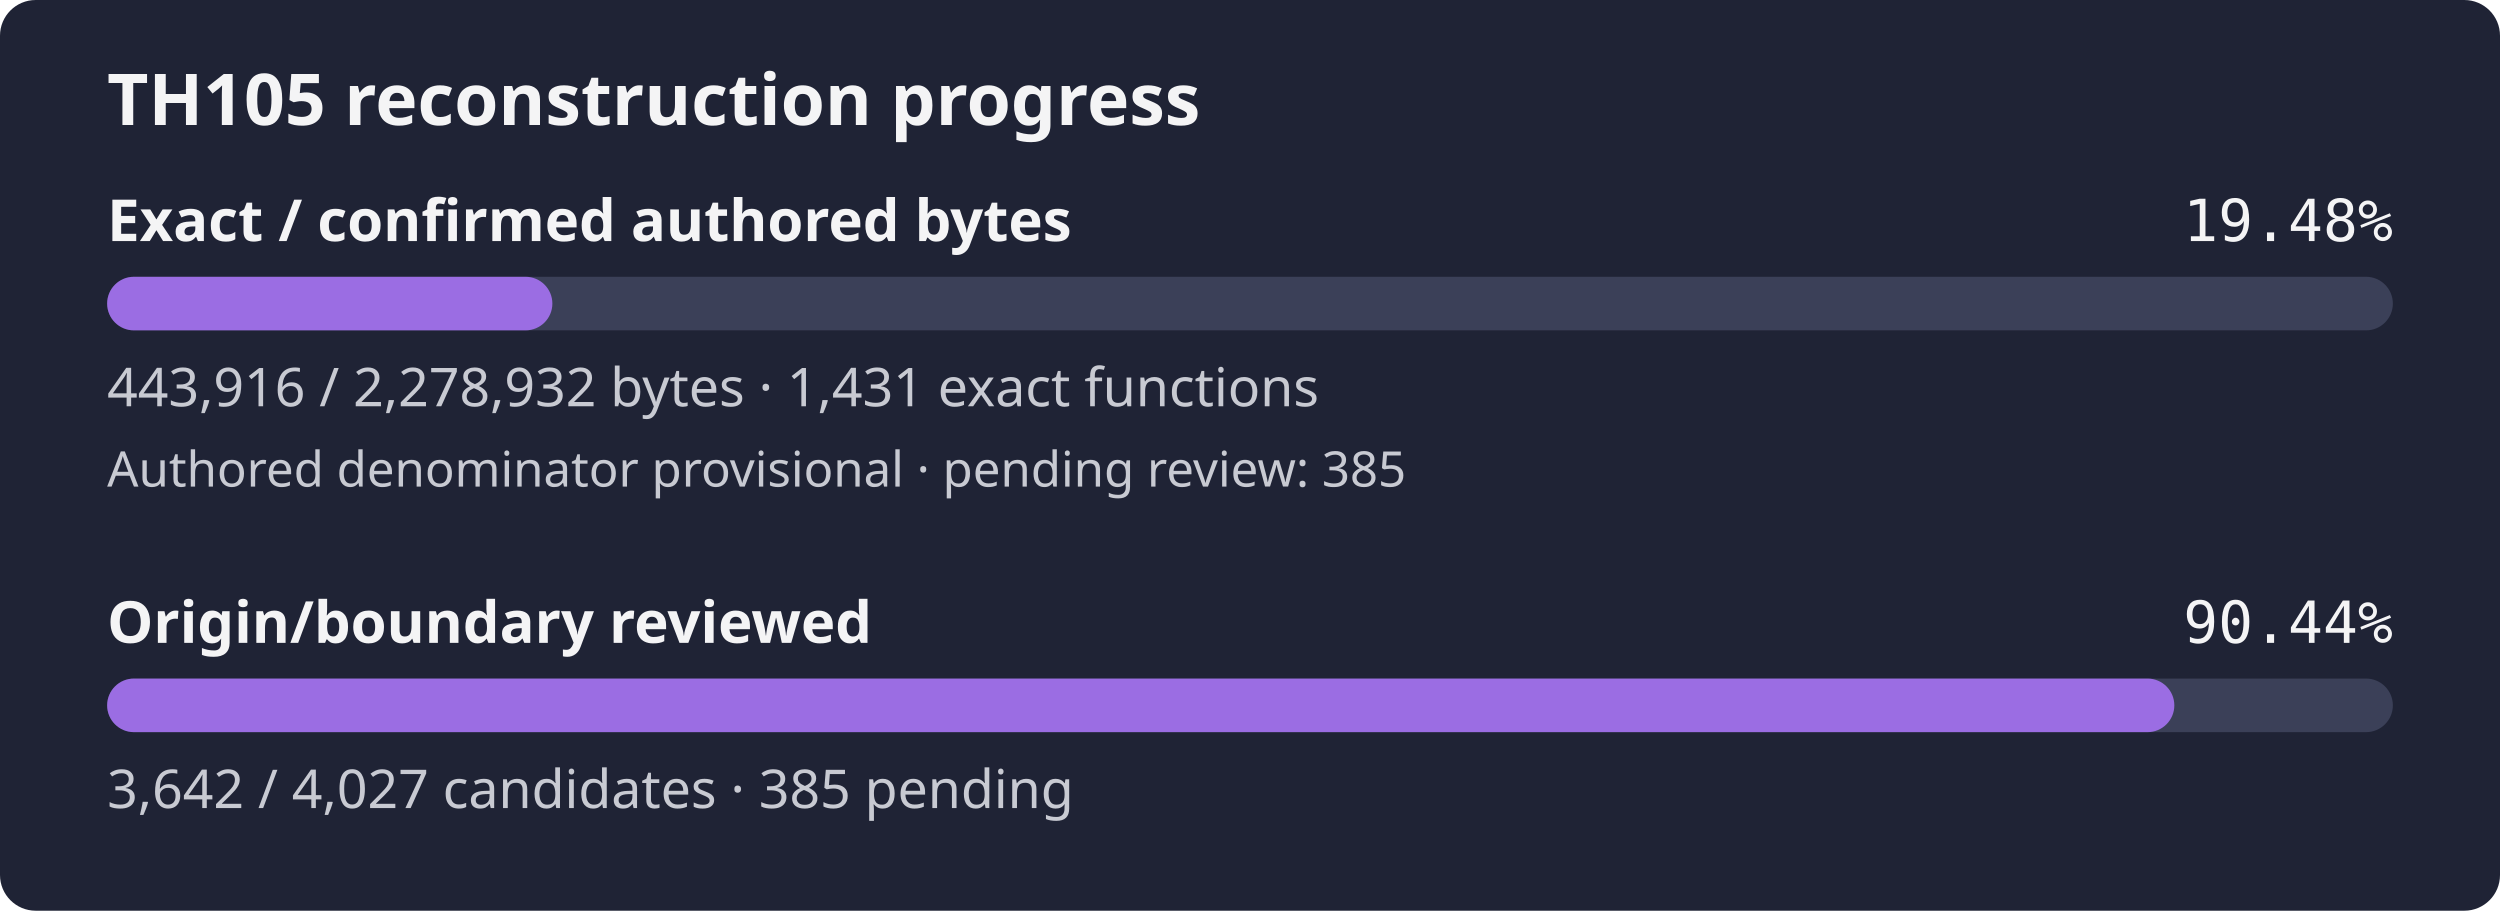
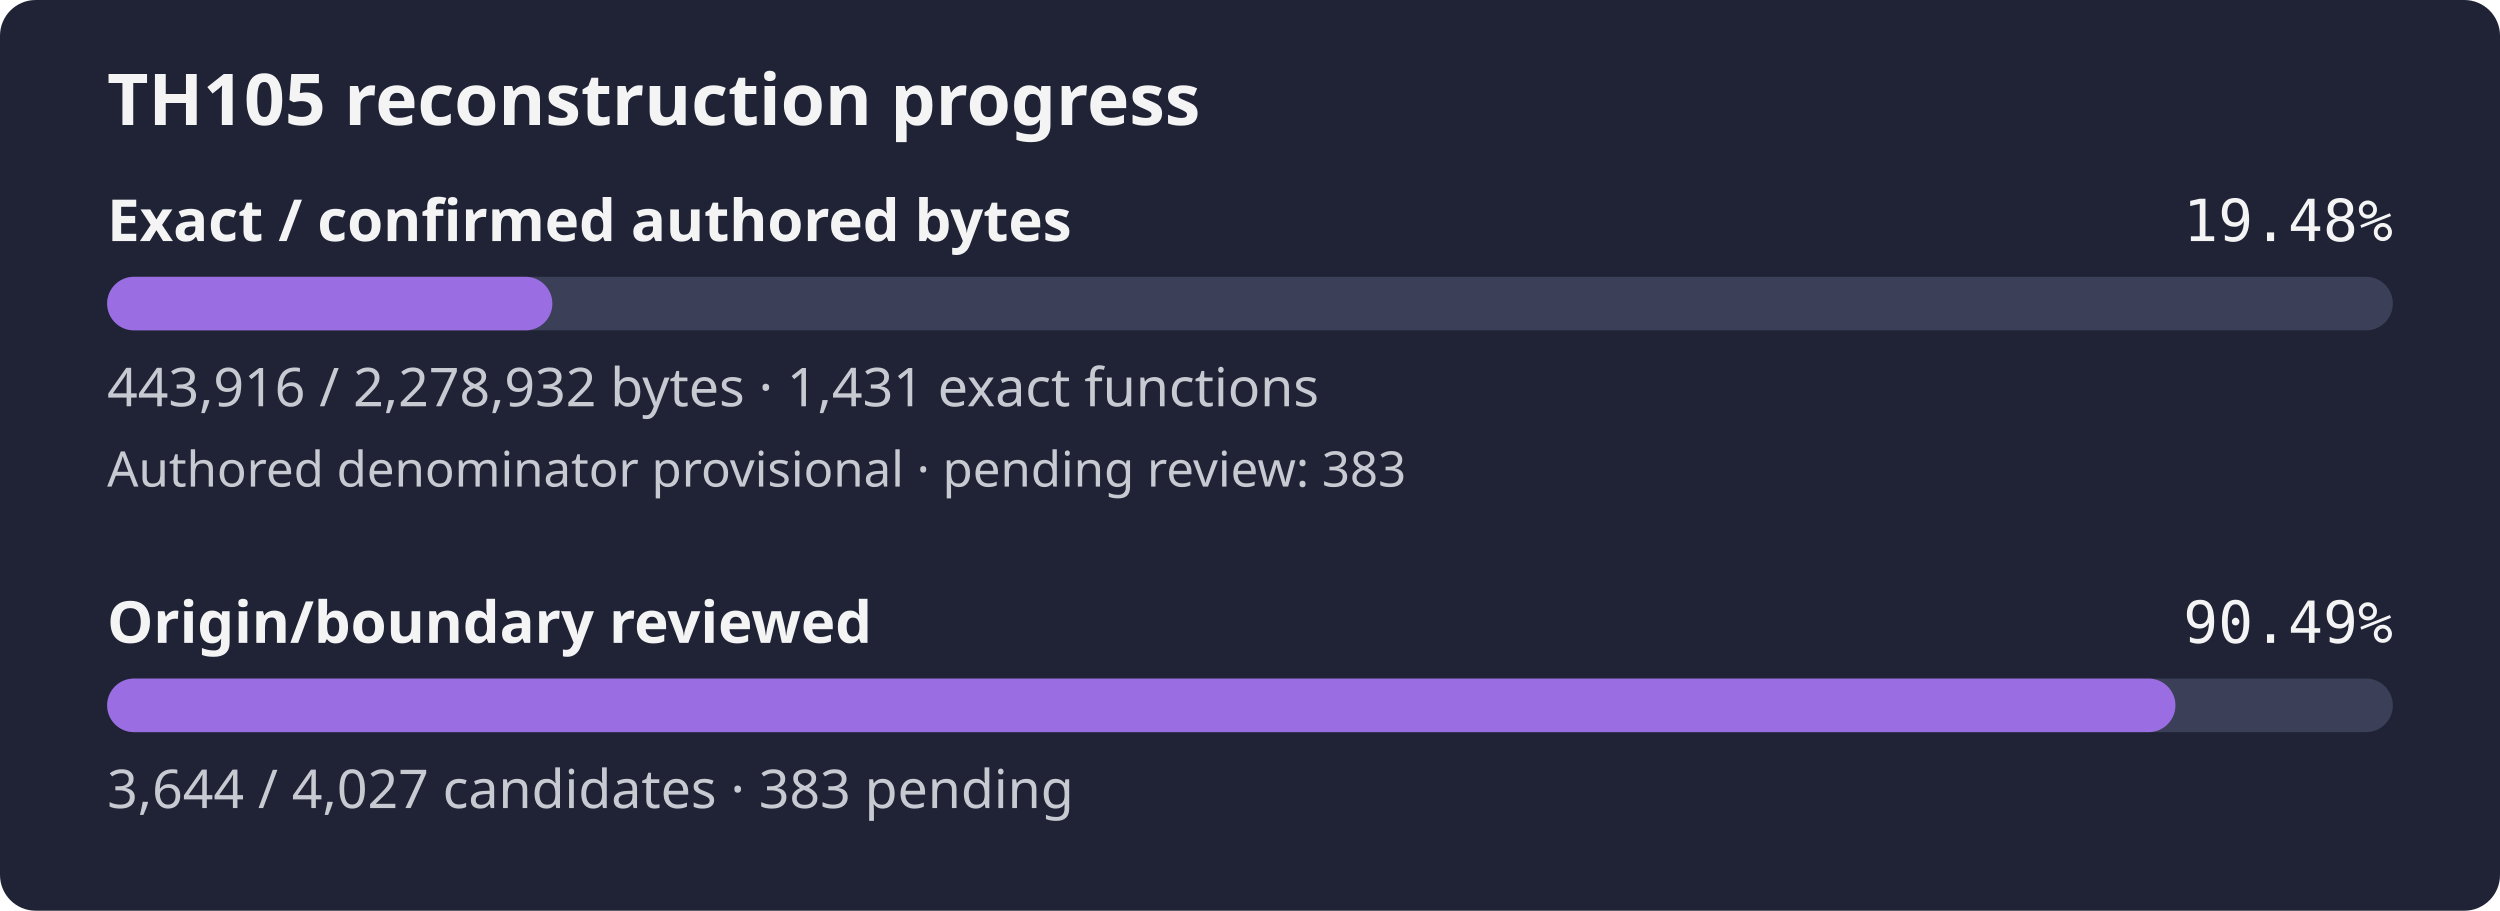
- <svg xmlns="http://www.w3.org/2000/svg" width="560" height="204" viewBox="0 0 560 204" role="img" aria-label="TH105 reconstruction progress: 19.48% of confirmed authored bytes exact; authored denominator provisional, origin review 90.44%">
+ <svg xmlns="http://www.w3.org/2000/svg" width="560" height="204" viewBox="0 0 560 204" role="img" aria-label="TH105 reconstruction progress: 19.48% of confirmed authored bytes exact; authored denominator provisional, origin review 90.49%">
  <rect width="560" height="204" rx="8" fill="#1f2335" />
  <text x="24" y="28" fill="#f4f4f5" font-family="sans-serif" font-size="16" font-weight="600">TH105 reconstruction progress</text>
  <text x="24" y="54" fill="#f4f4f5" font-family="sans-serif" font-size="13" font-weight="600">Exact / confirmed authored bytes</text>
  <text x="536" y="54" fill="#f4f4f5" text-anchor="end" font-family="monospace" font-size="13">19.48%</text>
  <rect id="exact-track" x="24" y="62" width="512" height="12" rx="6" fill="#3b4058" />
  <rect id="exact-fill" x="24" y="62" width="99.73" height="12" rx="6" fill="#9b6de3" />
  <text x="24" y="91" fill="#c8cad2" font-family="sans-serif" font-size="12">443,916 / 2,278,932 bytes · 1,431 exact functions</text>
-   <text x="24" y="109" fill="#c8cad2" font-family="sans-serif" font-size="11">Authored denominator provisional · pending review: 385</text>
+   <text x="24" y="109" fill="#c8cad2" font-family="sans-serif" font-size="11">Authored denominator provisional · pending review: 383</text>
  <text x="24" y="144" fill="#f4f4f5" font-family="sans-serif" font-size="13" font-weight="600">Origin/boundary reviewed</text>
-   <text x="536" y="144" fill="#f4f4f5" text-anchor="end" font-family="monospace" font-size="13">90.44%</text>
+   <text x="536" y="144" fill="#f4f4f5" text-anchor="end" font-family="monospace" font-size="13">90.49%</text>
  <rect id="review-track" x="24" y="152" width="512" height="12" rx="6" fill="#3b4058" />
-   <rect id="review-fill" x="24" y="152" width="463.05" height="12" rx="6" fill="#9b6de3" />
-   <text x="24" y="181" fill="#c8cad2" font-family="sans-serif" font-size="12">3,642 / 4,027 candidates · 385 pending</text>
+   <rect id="review-fill" x="24" y="152" width="463.30" height="12" rx="6" fill="#9b6de3" />
+   <text x="24" y="181" fill="#c8cad2" font-family="sans-serif" font-size="12">3,644 / 4,027 candidates · 383 pending</text>
</svg>
